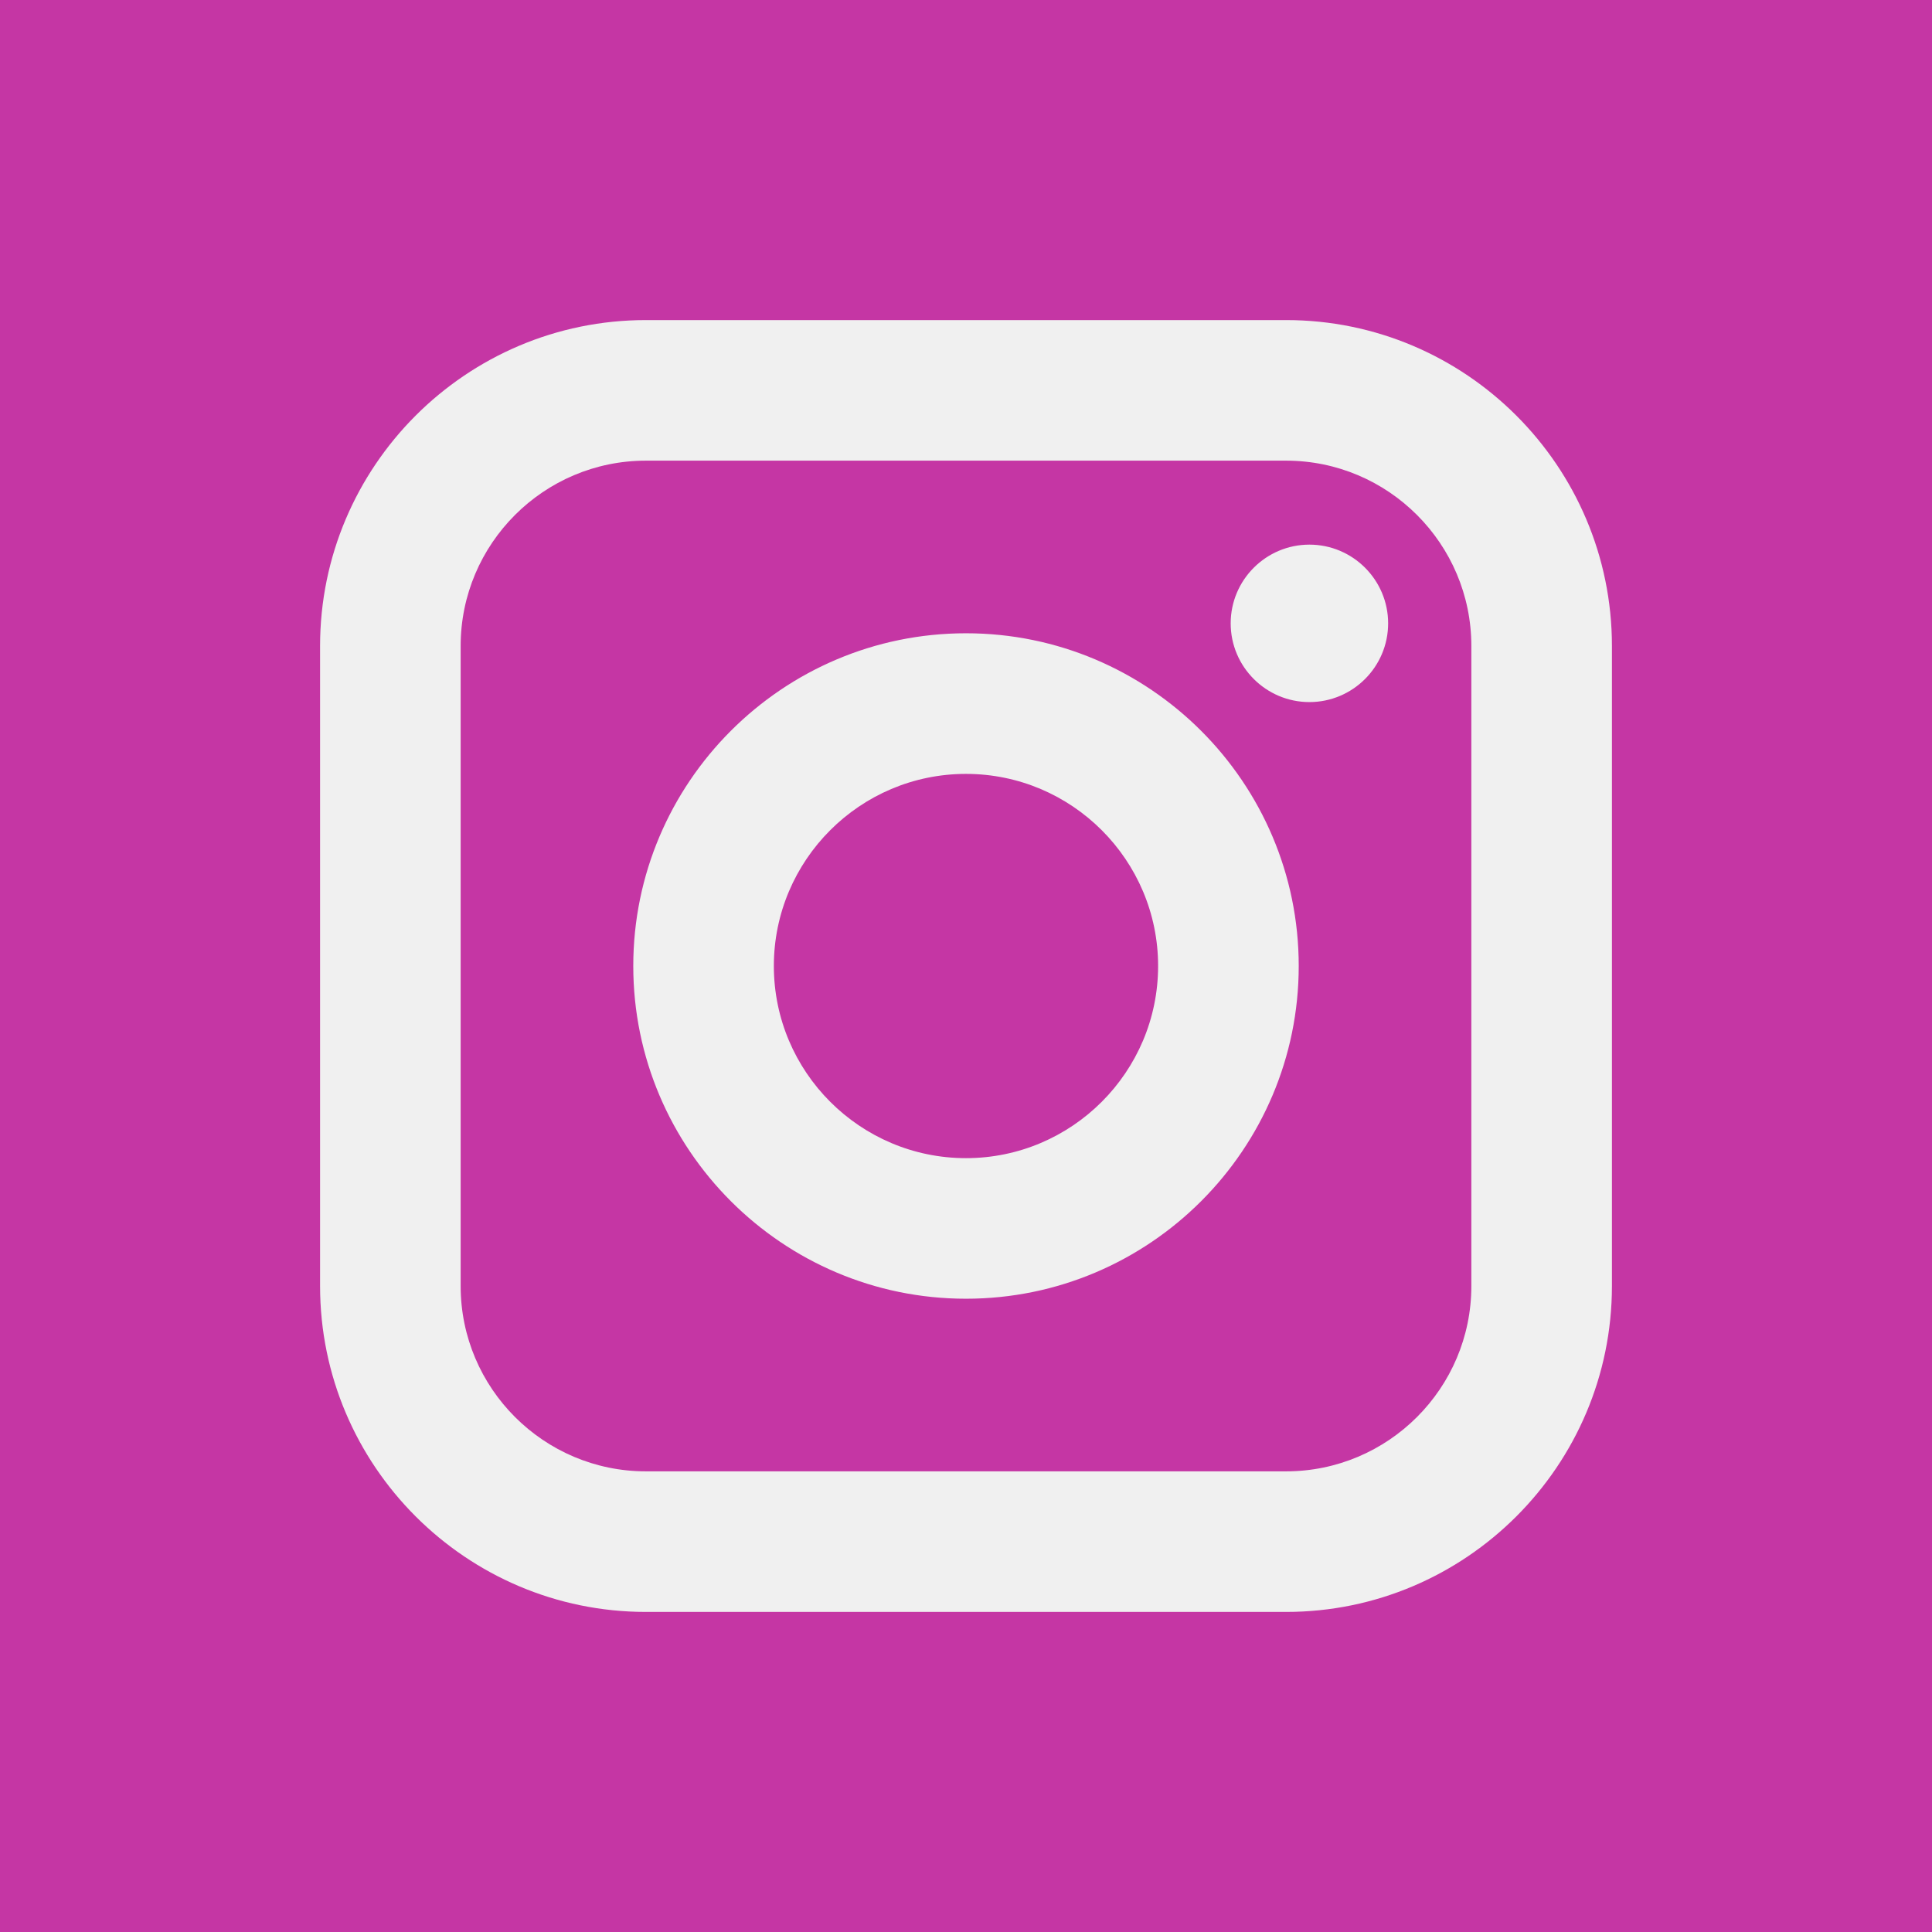
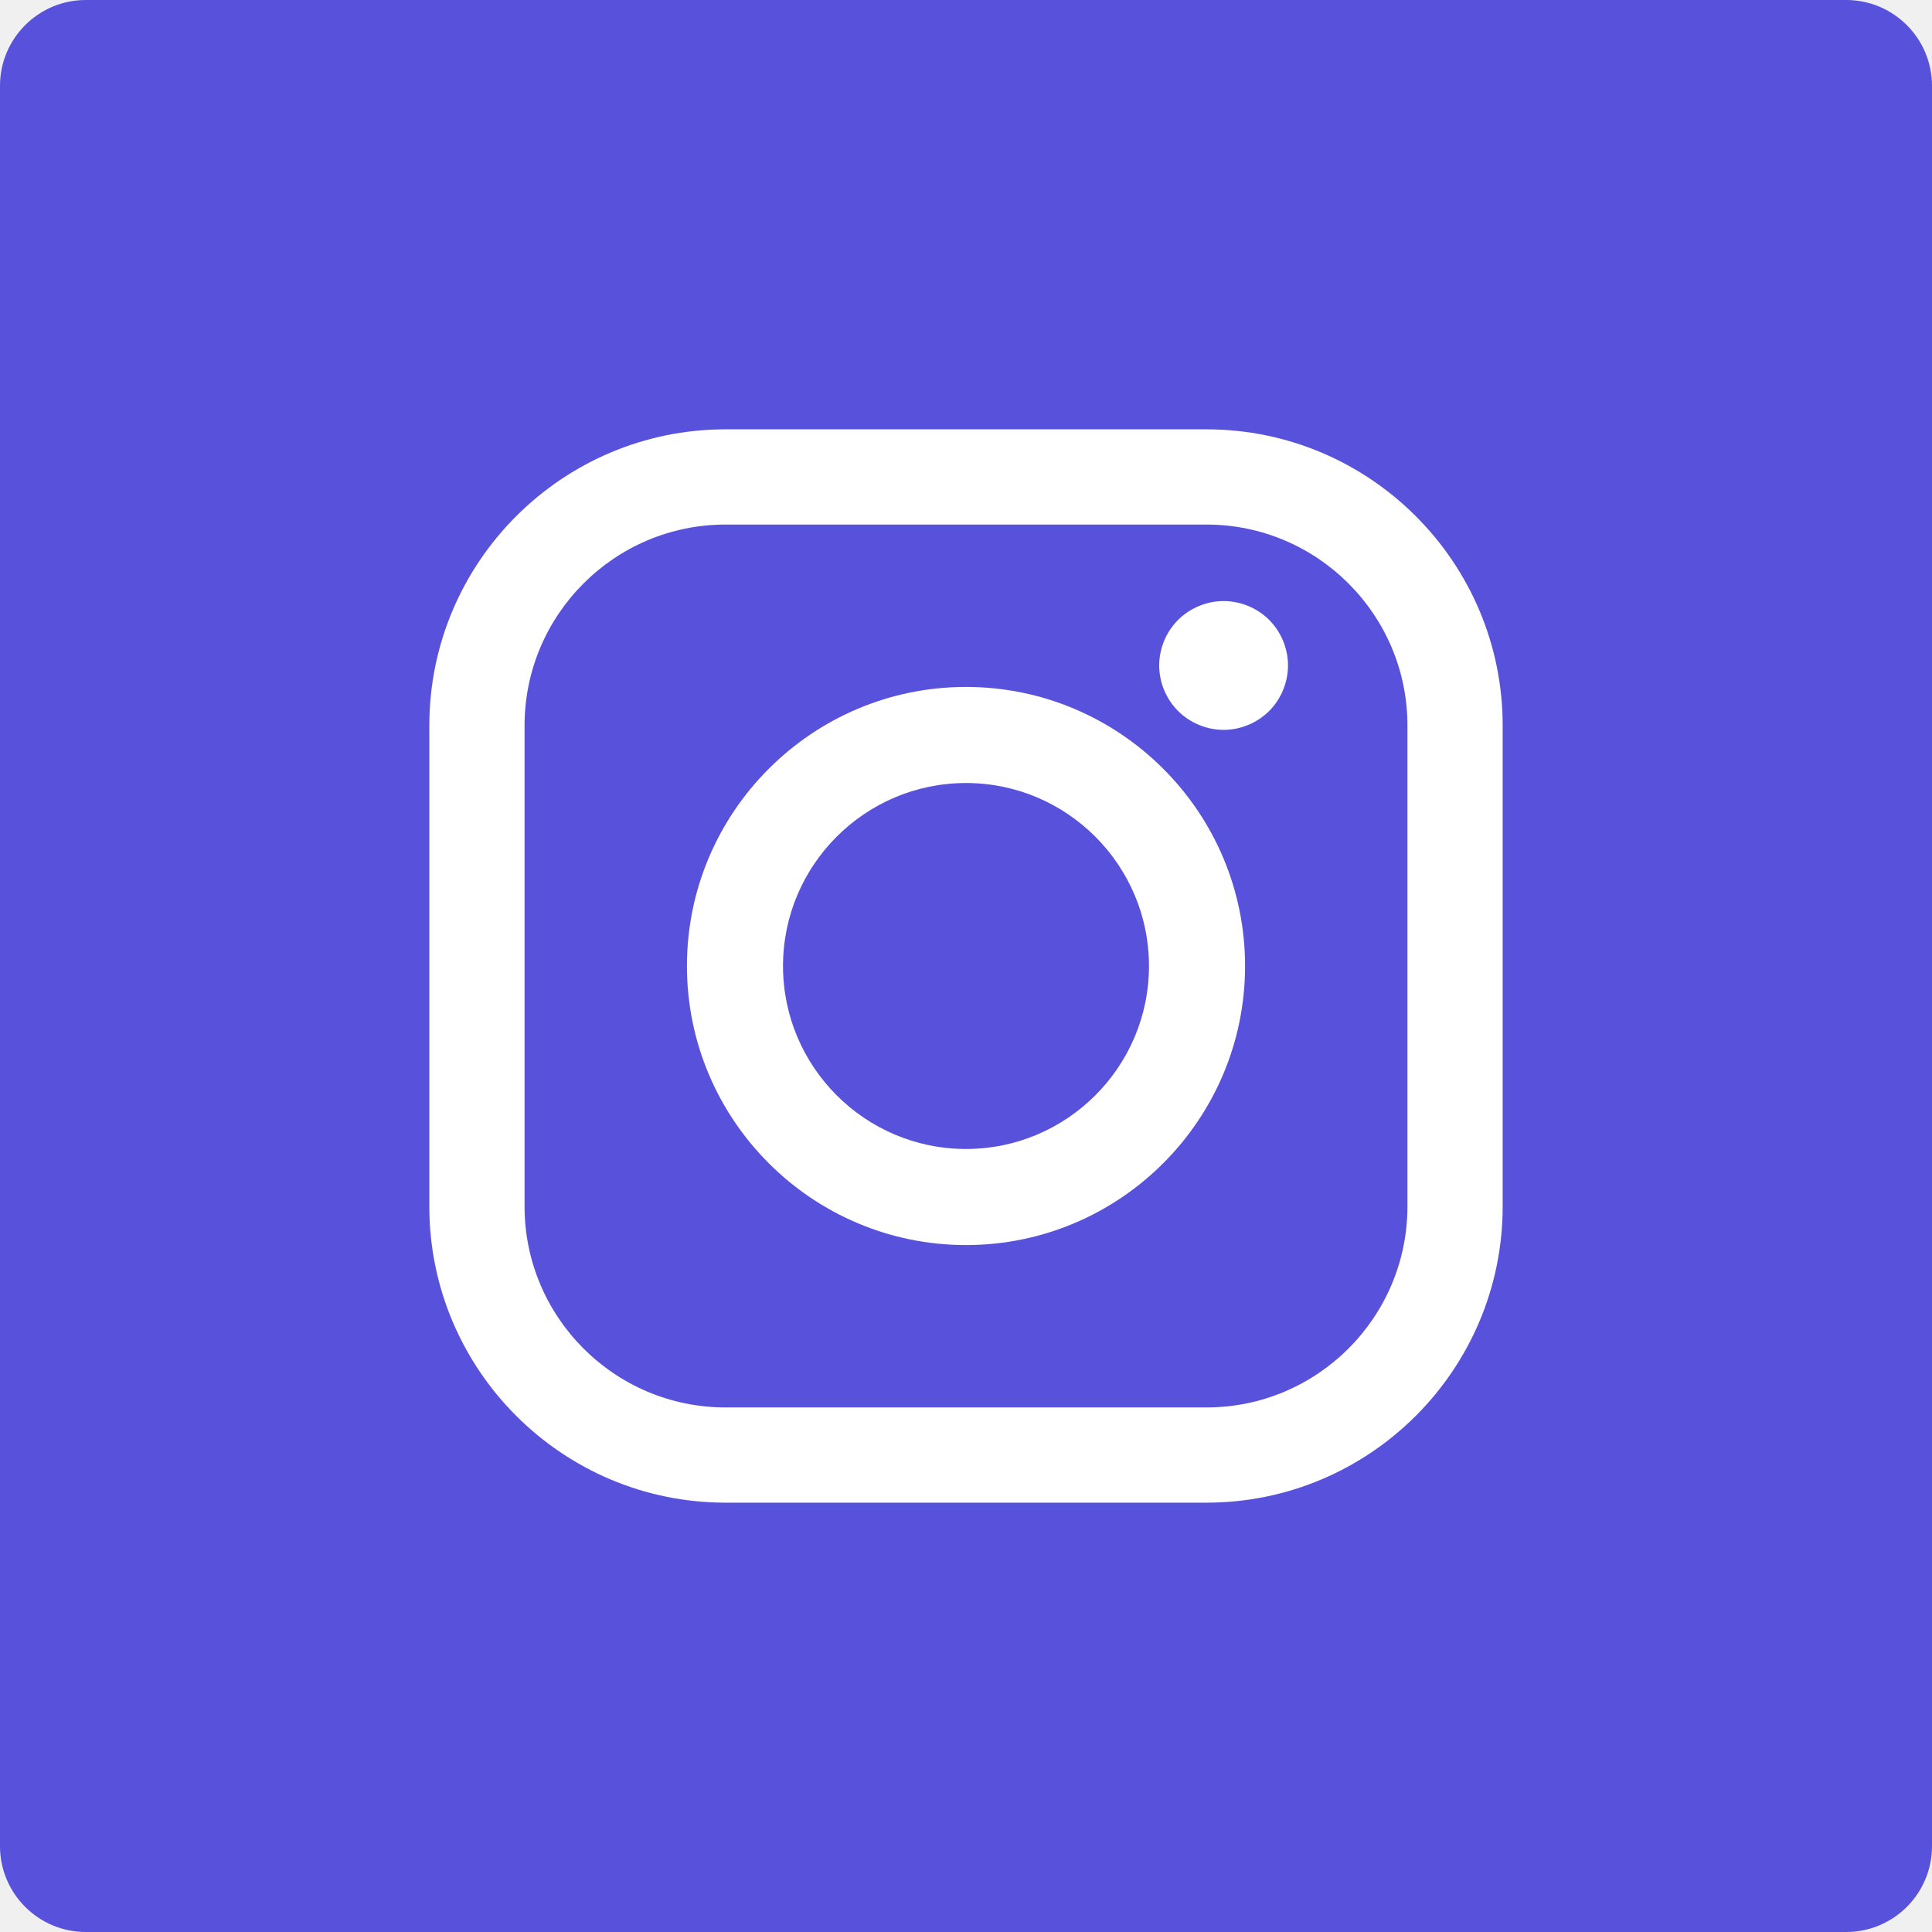
- <svg xmlns="http://www.w3.org/2000/svg" version="1.1" id="Layer_1" x="0px" y="0px" viewBox="0 0 455.73 455.73" style="enable-background:new 0 0 455.73 455.73;" xml:space="preserve">
-   <path style="fill:#C536A4;" d="M227.86,182.55c-24.98,0-45.32,20.33-45.32,45.31c0,24.99,20.34,45.33,45.32,45.33  c24.99,0,45.32-20.34,45.32-45.33C273.18,202.88,252.85,182.55,227.86,182.55z M227.86,182.55c-24.98,0-45.32,20.33-45.32,45.31  c0,24.99,20.34,45.33,45.32,45.33c24.99,0,45.32-20.34,45.32-45.33C273.18,202.88,252.85,182.55,227.86,182.55z M303.36,108.66  H152.37c-24.1,0-43.71,19.61-43.71,43.71v150.99c0,24.1,19.61,43.71,43.71,43.71h150.99c24.1,0,43.71-19.61,43.71-43.71V152.37  C347.07,128.27,327.46,108.66,303.36,108.66z M227.86,306.35c-43.27,0-78.48-35.21-78.48-78.49c0-43.27,35.21-78.48,78.48-78.48  c43.28,0,78.49,35.21,78.49,78.48C306.35,271.14,271.14,306.35,227.86,306.35z M308.87,165.61c-10.24,0-18.57-8.33-18.57-18.57  s8.33-18.57,18.57-18.57s18.57,8.33,18.57,18.57S319.11,165.61,308.87,165.61z M227.86,182.55c-24.98,0-45.32,20.33-45.32,45.31  c0,24.99,20.34,45.33,45.32,45.33c24.99,0,45.32-20.34,45.32-45.33C273.18,202.88,252.85,182.55,227.86,182.55z M303.36,108.66  H152.37c-24.1,0-43.71,19.61-43.71,43.71v150.99c0,24.1,19.61,43.71,43.71,43.71h150.99c24.1,0,43.71-19.61,43.71-43.71V152.37  C347.07,128.27,327.46,108.66,303.36,108.66z M227.86,306.35c-43.27,0-78.48-35.21-78.48-78.49c0-43.27,35.21-78.48,78.48-78.48  c43.28,0,78.49,35.21,78.49,78.48C306.35,271.14,271.14,306.35,227.86,306.35z M308.87,165.61c-10.24,0-18.57-8.33-18.57-18.57  s8.33-18.57,18.57-18.57s18.57,8.33,18.57,18.57S319.11,165.61,308.87,165.61z M227.86,182.55c-24.98,0-45.32,20.33-45.32,45.31  c0,24.99,20.34,45.33,45.32,45.33c24.99,0,45.32-20.34,45.32-45.33C273.18,202.88,252.85,182.55,227.86,182.55z M0,0v455.73h455.73  V0H0z M380.23,303.36c0,42.39-34.48,76.87-76.87,76.87H152.37c-42.39,0-76.87-34.48-76.87-76.87V152.37  c0-42.39,34.48-76.87,76.87-76.87h150.99c42.39,0,76.87,34.48,76.87,76.87V303.36z M303.36,108.66H152.37  c-24.1,0-43.71,19.61-43.71,43.71v150.99c0,24.1,19.61,43.71,43.71,43.71h150.99c24.1,0,43.71-19.61,43.71-43.71V152.37  C347.07,128.27,327.46,108.66,303.36,108.66z M227.86,306.35c-43.27,0-78.48-35.21-78.48-78.49c0-43.27,35.21-78.48,78.48-78.48  c43.28,0,78.49,35.21,78.49,78.48C306.35,271.14,271.14,306.35,227.86,306.35z M308.87,165.61c-10.24,0-18.57-8.33-18.57-18.57  s8.33-18.57,18.57-18.57s18.57,8.33,18.57,18.57S319.11,165.61,308.87,165.61z M227.86,182.55c-24.98,0-45.32,20.33-45.32,45.31  c0,24.99,20.34,45.33,45.32,45.33c24.99,0,45.32-20.34,45.32-45.33C273.18,202.88,252.85,182.55,227.86,182.55z M227.86,182.55  c-24.98,0-45.32,20.33-45.32,45.31c0,24.99,20.34,45.33,45.32,45.33c24.99,0,45.32-20.34,45.32-45.33  C273.18,202.88,252.85,182.55,227.86,182.55z M227.86,182.55c-24.98,0-45.32,20.33-45.32,45.31c0,24.99,20.34,45.33,45.32,45.33  c24.99,0,45.32-20.34,45.32-45.33C273.18,202.88,252.85,182.55,227.86,182.55z M303.36,108.66H152.37  c-24.1,0-43.71,19.61-43.71,43.71v150.99c0,24.1,19.61,43.71,43.71,43.71h150.99c24.1,0,43.71-19.61,43.71-43.71V152.37  C347.07,128.27,327.46,108.66,303.36,108.66z M227.86,306.35c-43.27,0-78.48-35.21-78.48-78.49c0-43.27,35.21-78.48,78.48-78.48  c43.28,0,78.49,35.21,78.49,78.48C306.35,271.14,271.14,306.35,227.86,306.35z M308.87,165.61c-10.24,0-18.57-8.33-18.57-18.57  s8.33-18.57,18.57-18.57s18.57,8.33,18.57,18.57S319.11,165.61,308.87,165.61z M227.86,182.55c-24.98,0-45.32,20.33-45.32,45.31  c0,24.99,20.34,45.33,45.32,45.33c24.99,0,45.32-20.34,45.32-45.33C273.18,202.88,252.85,182.55,227.86,182.55z M227.86,182.55  c-24.98,0-45.32,20.33-45.32,45.31c0,24.99,20.34,45.33,45.32,45.33c24.99,0,45.32-20.34,45.32-45.33  C273.18,202.88,252.85,182.55,227.86,182.55z M227.86,182.55c-24.98,0-45.32,20.33-45.32,45.31c0,24.99,20.34,45.33,45.32,45.33  c24.99,0,45.32-20.34,45.32-45.33C273.18,202.88,252.85,182.55,227.86,182.55z M303.36,108.66H152.37  c-24.1,0-43.71,19.61-43.71,43.71v150.99c0,24.1,19.61,43.71,43.71,43.71h150.99c24.1,0,43.71-19.61,43.71-43.71V152.37  C347.07,128.27,327.46,108.66,303.36,108.66z M227.86,306.35c-43.27,0-78.48-35.21-78.48-78.49c0-43.27,35.21-78.48,78.48-78.48  c43.28,0,78.49,35.21,78.49,78.48C306.35,271.14,271.14,306.35,227.86,306.35z M308.87,165.61c-10.24,0-18.57-8.33-18.57-18.57  s8.33-18.57,18.57-18.57s18.57,8.33,18.57,18.57S319.11,165.61,308.87,165.61z M227.86,182.55c-24.98,0-45.32,20.33-45.32,45.31  c0,24.99,20.34,45.33,45.32,45.33c24.99,0,45.32-20.34,45.32-45.33C273.18,202.88,252.85,182.55,227.86,182.55z" />
-   <g>
- </g>
-   <g>
- </g>
-   <g>
- </g>
-   <g>
- </g>
-   <g>
- </g>
-   <g>
- </g>
-   <g>
- </g>
-   <g>
- </g>
-   <g>
- </g>
-   <g>
- </g>
-   <g>
- </g>
-   <g>
- </g>
-   <g>
- </g>
-   <g>
- </g>
-   <g>
- </g>
+ <svg xmlns="http://www.w3.org/2000/svg" xmlns:xlink="http://www.w3.org/1999/xlink" width="45" height="45" viewBox="0 0 45 45">
+   <defs>
+     <rect id="social-instagram-a" width="45" height="45" rx="2" />
+   </defs>
+   <g fill="none" fill-rule="evenodd">
+     <rect width="45" height="45" fill="#5851DB" fill-rule="nonzero" rx="2" />
+     <mask id="social-instagram-b" fill="#fff">
+       <use xlink:href="#social-instagram-a" />
+     </mask>
+     <g mask="url(#social-instagram-b)">
+       <g transform="translate(10 10)">
+         <path fill="#FFF" fill-rule="nonzero" d="M18.101,0 L6.899,0 C3.095,0 0,3.095 0,6.899 L0,18.101 C0,21.905 3.095,25 6.899,25 L18.101,25 C21.905,25 25,21.905 25,18.101 L25,6.899 C25,3.095 21.905,0 18.101,0 Z M22.782,18.101 C22.782,20.682 20.682,22.782 18.101,22.782 L6.899,22.782 C4.318,22.782 2.218,20.682 2.218,18.101 L2.218,6.899 C2.218,4.318 4.318,2.218 6.899,2.218 L18.101,2.218 C20.682,2.218 22.782,4.318 22.782,6.899 L22.782,18.101 L22.782,18.101 Z" />
+         <path fill="#FFF" fill-rule="nonzero" d="M12.5 6C8.916 6 6 8.916 6 12.5 6 16.084 8.916 19 12.5 19 16.084 19 19 16.084 19 12.5 19 8.916 16.084 6 12.5 6zM12.5 16.762C10.15 16.762 8.238 14.85 8.238 12.5 8.238 10.15 10.15 8.238 12.5 8.238 14.85 8.238 16.762 10.15 16.762 12.5 16.762 14.85 14.85 16.762 12.5 16.762zM18.5 4C18.106 4 17.719 4.16 17.44 4.439 17.161 4.717 17 5.105 17 5.5 17 5.894 17.161 6.281 17.44 6.561 17.719 6.839 18.106 7 18.5 7 18.895 7 19.281 6.839 19.561 6.561 19.84 6.281 20 5.894 20 5.5 20 5.105 19.84 4.717 19.561 4.439 19.283 4.16 18.895 4 18.5 4z" />
+       </g>
+     </g>
+   </g>
</svg>
